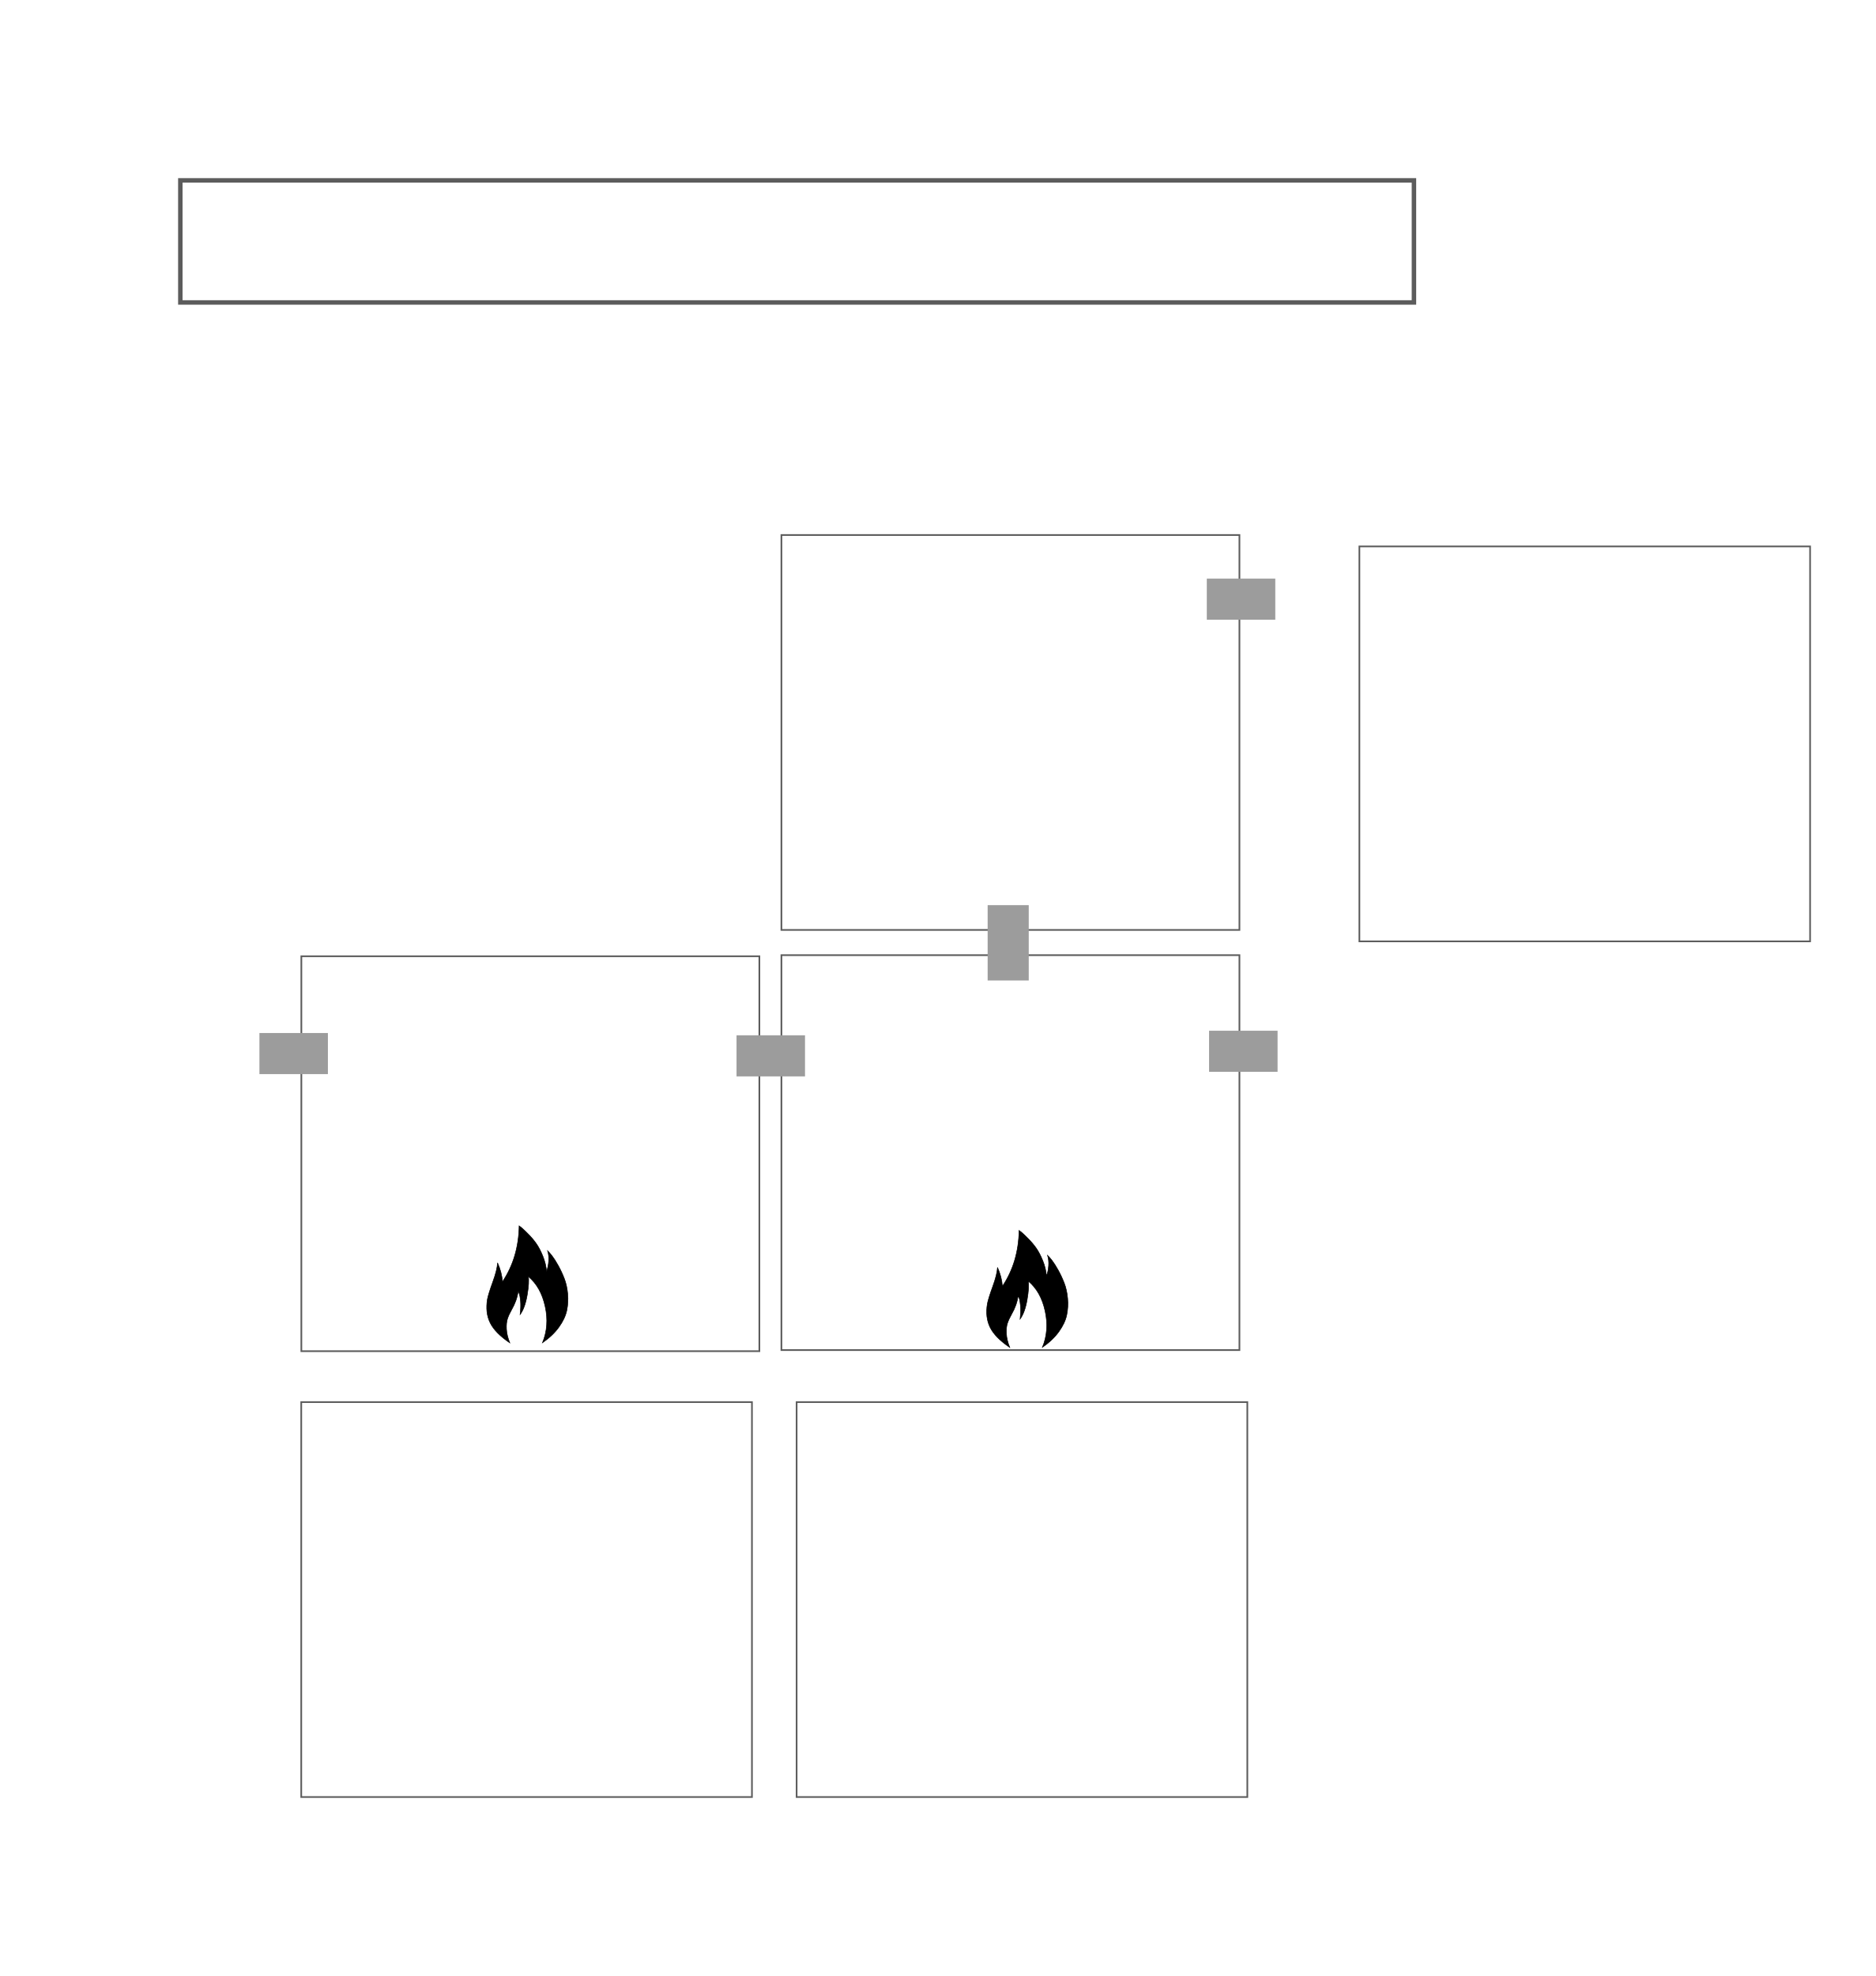
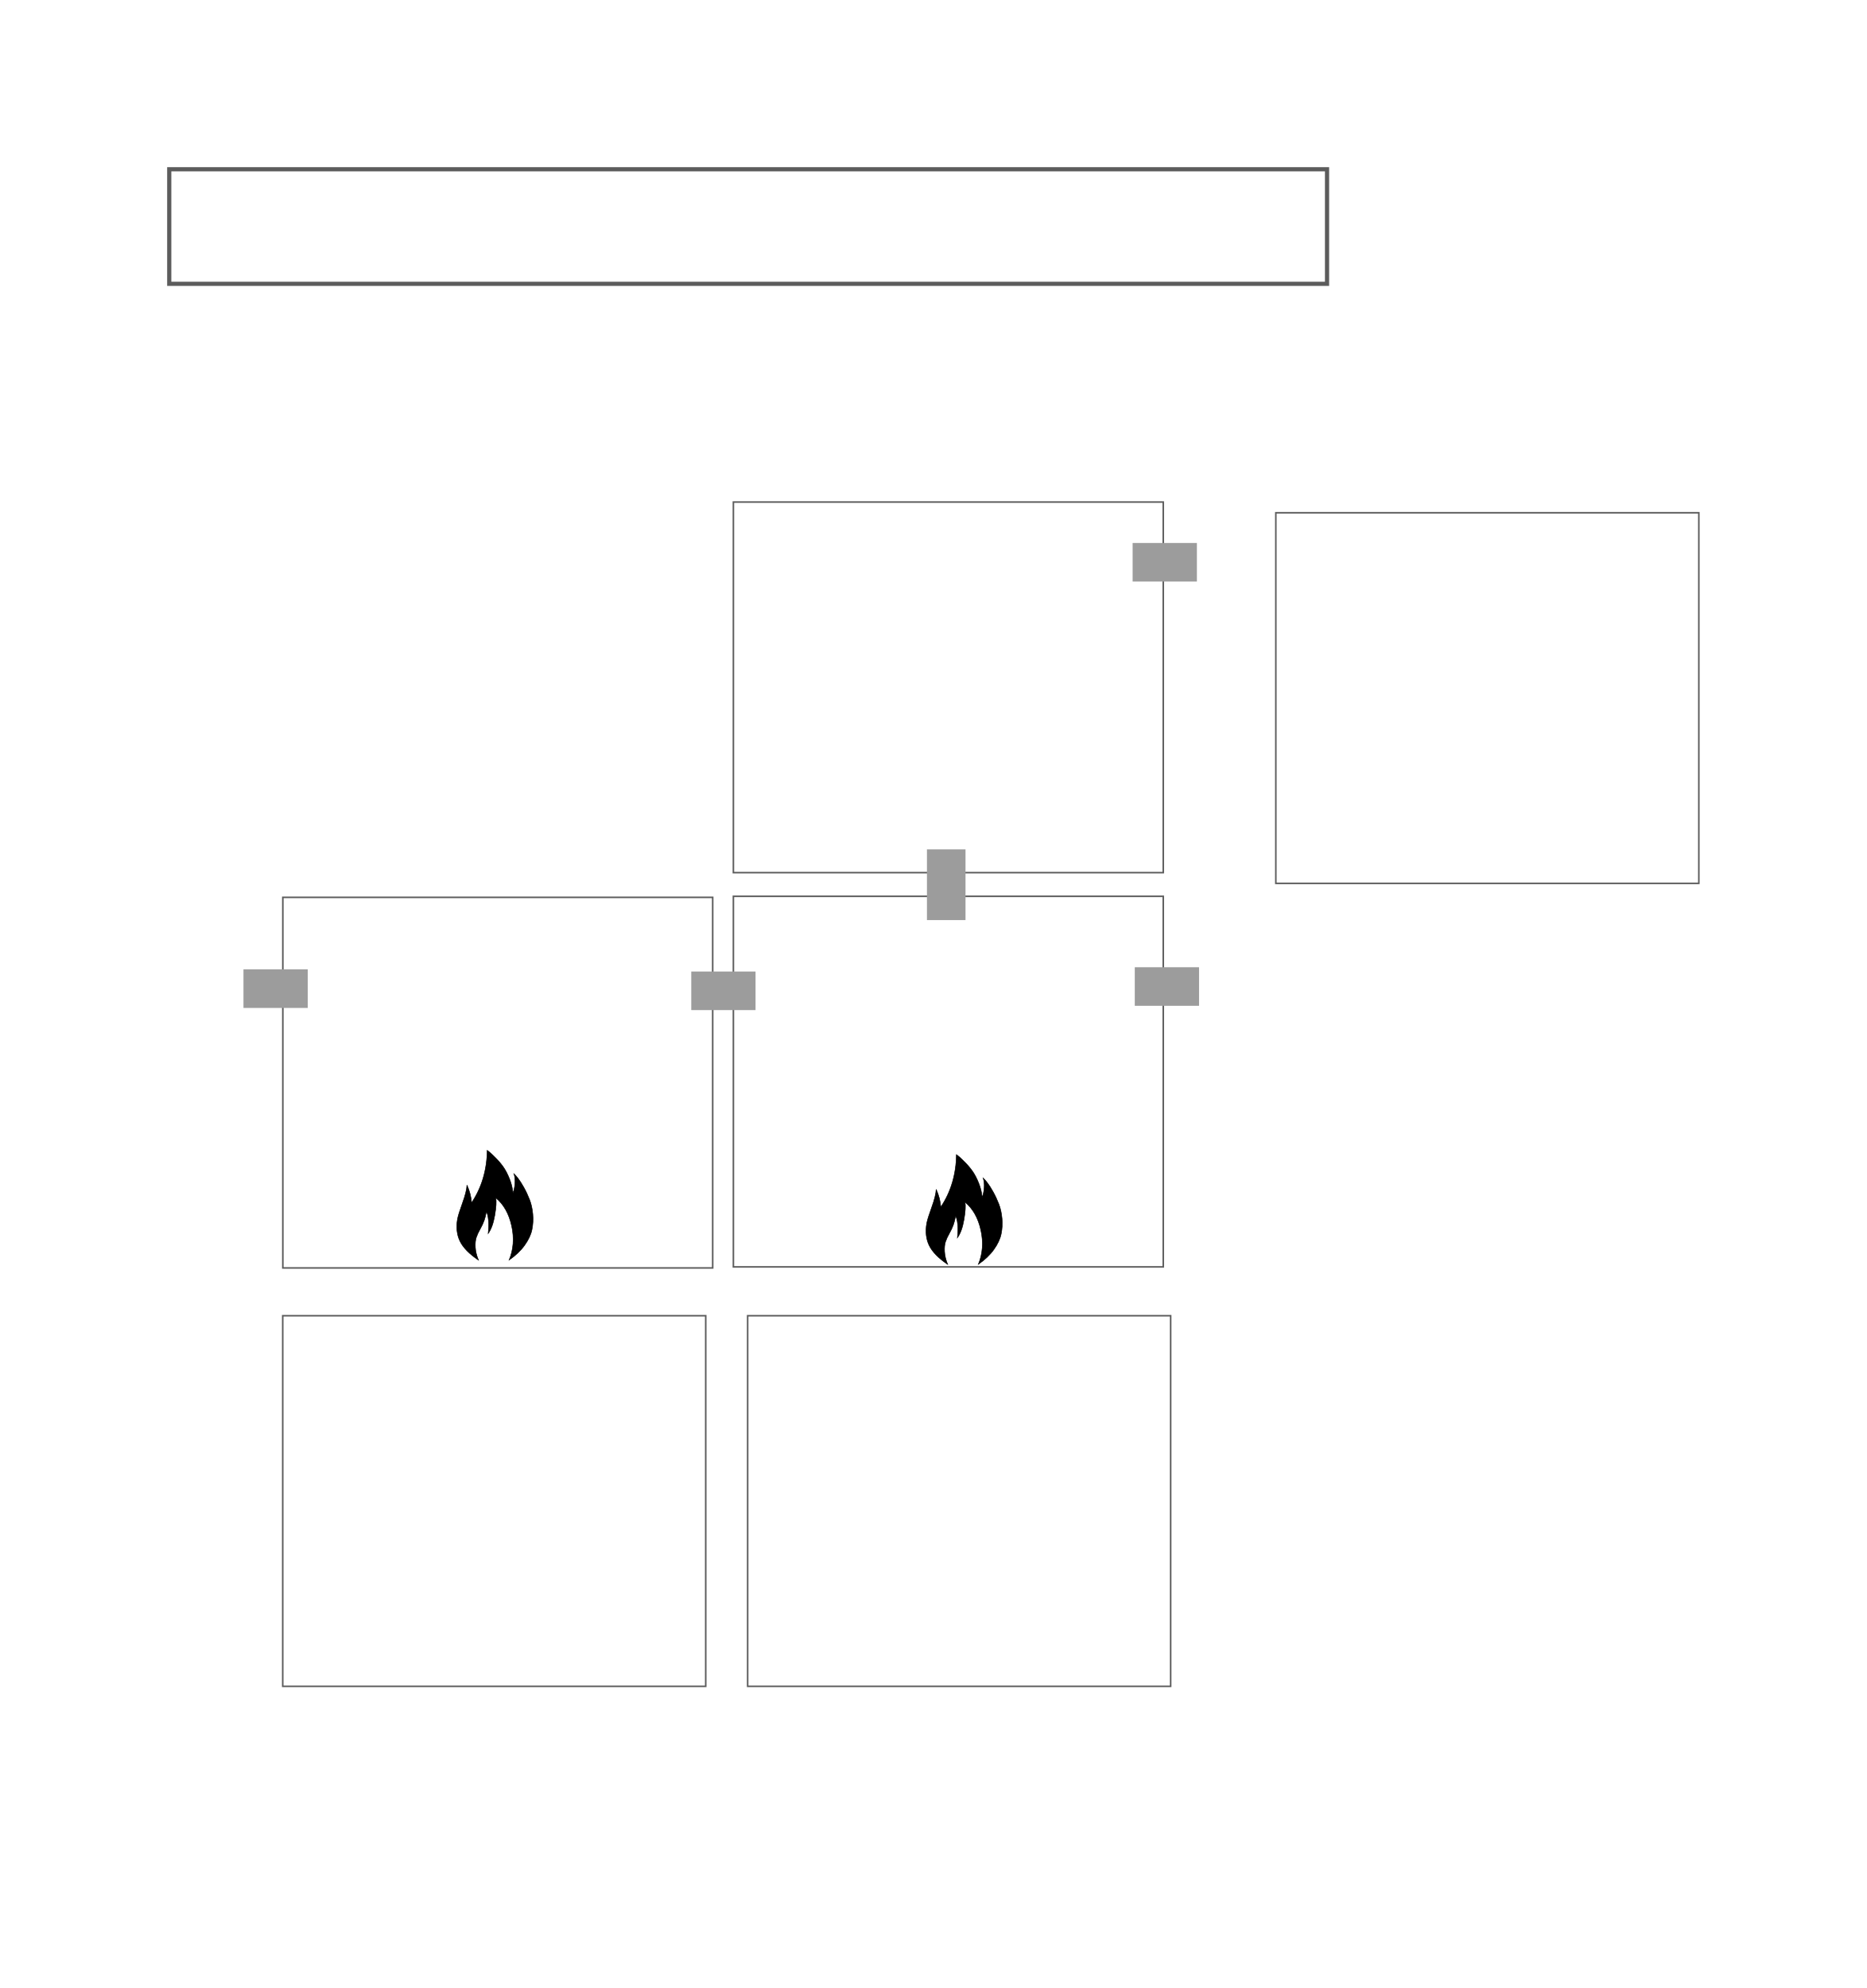
- <svg xmlns="http://www.w3.org/2000/svg" xmlns:ns1="http://www.openswatchbook.org/uri/2009/osb" width="526.589mm" height="554.621mm" viewBox="0 0 1865.866 1965.193" id="svg2" version="1.1">
+ <svg xmlns="http://www.w3.org/2000/svg" xmlns:ns1="http://www.openswatchbook.org/uri/2009/osb" width="558.399mm" height="594.621mm" viewBox="0 0 1978.58 2106.925" id="svg2" version="1.1">
  <defs id="defs4">
    <linearGradient id="linearGradient5679" ns1:paint="solid">
      <stop style="stop-color:#ef5555;stop-opacity:1;" offset="0" id="stop5681" />
    </linearGradient>
    <linearGradient id="linearGradient5609" ns1:paint="gradient">
      <stop style="stop-color:#ffffff;stop-opacity:1;" offset="0" id="stop5653" />
      <stop style="stop-color:#f54444;stop-opacity:0;" offset="1" id="stop5655" />
    </linearGradient>
    <linearGradient id="linearGradient5629" ns1:paint="solid">
      <stop style="stop-color:#f54444;stop-opacity:1;" offset="0" id="stop5631" />
    </linearGradient>
    <linearGradient id="linearGradient5621" ns1:paint="solid">
      <stop style="stop-color:#f54444;stop-opacity:1;" offset="0" id="stop5623" />
    </linearGradient>
    <linearGradient id="linearGradient5657">
      <stop id="stop5613" offset="0" style="stop-color:#ffffff;stop-opacity:1;" />
      <stop id="stop5615" offset="1" style="stop-color:#f54444;stop-opacity:0;" />
    </linearGradient>
    <linearGradient ns1:paint="gradient" id="linearGradient5593">
      <stop id="stop5605" offset="0" style="stop-color:#ffffff;stop-opacity:1;" />
      <stop id="stop5607" offset="1" style="stop-color:#f54444;stop-opacity:0;" />
    </linearGradient>
    <linearGradient id="linearGradient5617" ns1:paint="gradient">
      <stop style="stop-color:#ffffff;stop-opacity:1;" offset="0" id="stop5595" />
      <stop style="stop-color:#f54444;stop-opacity:0;" offset="1" id="stop5597" />
    </linearGradient>
  </defs>
  <g id="layer1" transform="translate(790.6603,337.1654)">
    <rect style="opacity:0.64;fill:none;fill-opacity:1;stroke:#000000;stroke-width:1.673;stroke-miterlimit:4;stroke-dasharray:none;stroke-dashoffset:0;stroke-opacity:1" id="node-2" width="455.612" height="392.755" x="-13.347" y="612.767" />
    <rect y="206.276" x="561.585" height="392.769" width="448.34" id="node-3-report" style="opacity:0.64;fill:none;fill-opacity:1;stroke:#000000;stroke-width:1.66;stroke-miterlimit:4;stroke-dasharray:none;stroke-dashoffset:0;stroke-opacity:1" />
    <rect y="613.865" x="-490.892" height="392.755" width="455.612" id="node-1" style="opacity:0.64;fill:none;fill-opacity:1;stroke:#000000;stroke-width:1.673;stroke-miterlimit:4;stroke-dasharray:none;stroke-dashoffset:0;stroke-opacity:1" />
    <rect style="opacity:0.64;fill:none;fill-opacity:1;stroke:#000000;stroke-width:1.66;stroke-miterlimit:4;stroke-dasharray:none;stroke-dashoffset:0;stroke-opacity:1" id="node-1-report" width="448.34" height="392.769" x="-491.001" y="1057.264" />
    <rect style="opacity:0.64;fill:none;fill-opacity:1;stroke:#000000;stroke-width:4.438;stroke-miterlimit:4;stroke-dasharray:none;stroke-dashoffset:0;stroke-opacity:1" id="color-scale" width="1227.134" height="121.42" x="-611.276" y="-157.781" />
    <rect y="194.928" x="-13.347" height="392.755" width="455.612" id="node-3" style="opacity:0.64;fill:none;fill-opacity:1;stroke:#000000;stroke-width:1.673;stroke-miterlimit:4;stroke-dasharray:none;stroke-dashoffset:0;stroke-opacity:1" />
    <rect y="1057.264" x="1.777" height="392.769" width="448.34" id="node-2-report" style="opacity:0.64;fill:none;fill-opacity:1;stroke:#000000;stroke-width:1.66;stroke-miterlimit:4;stroke-dasharray:none;stroke-dashoffset:0;stroke-opacity:1" />
    <rect style="opacity:1;fill:#9c9c9c;fill-opacity:1;stroke:none;stroke-width:2;stroke-miterlimit:4;stroke-dasharray:none;stroke-dashoffset:0;stroke-opacity:1" id="rect4143" width="68.126" height="40.876" x="-57.994" y="692.469" />
    <rect y="238.296" x="409.804" height="40.876" width="68.126" id="rect4145" style="opacity:1;fill:#9c9c9c;fill-opacity:1;stroke:none;stroke-width:2;stroke-miterlimit:4;stroke-dasharray:none;stroke-dashoffset:0;stroke-opacity:1" />
    <rect style="opacity:1;fill:#9c9c9c;fill-opacity:1;stroke:none;stroke-width:2;stroke-miterlimit:4;stroke-dasharray:none;stroke-dashoffset:0;stroke-opacity:1" id="rect4147" width="68.126" height="40.876" x="-532.604" y="690.198" />
    <rect y="687.927" x="412.075" height="40.876" width="68.126" id="rect4149" style="opacity:1;fill:#9c9c9c;fill-opacity:1;stroke:none;stroke-width:2;stroke-miterlimit:4;stroke-dasharray:none;stroke-dashoffset:0;stroke-opacity:1" />
    <rect style="opacity:1;fill:#9c9c9c;fill-opacity:1;stroke:none;stroke-width:2;stroke-miterlimit:4;stroke-dasharray:none;stroke-dashoffset:0;stroke-opacity:1" id="rect4151" width="40.876" height="74.939" x="191.801" y="563.03" />
    <path id="fire-1" d="m -305.783,954.809 q 1.045,-5.328 5.349,-17.131 4.304,-11.803 4.713,-18.904 4.237,9.371 4.888,18.752 15.993,-23.878 16.568,-55.577 1.056,0.758 2.747,2.148 1.691,1.39 6.236,5.942 4.545,4.552 8.036,9.488 3.491,4.936 6.564,12.535 3.074,7.599 3.721,15.205 1.68,-4.569 2.091,-10.149 0.412,-5.58 -1.074,-10.394 1.691,1.517 4.44,5.06 2.75,3.543 6.137,9.62 3.387,6.077 6.037,12.916 2.65,6.84 3.404,15.332 0.754,8.493 -0.919,16.485 -1.674,7.992 -7.777,16.503 -6.104,8.511 -16.43,15.639 6.933,-16.754 2.677,-36.142 -4.256,-19.387 -16.724,-29.751 1.065,5.576 -1.127,18.387 -2.192,12.812 -7.033,19.417 0.829,-8.117 0.398,-13.187 -0.431,-5.07 -1.28,-7.604 l -1.059,-2.279 q -1.249,9.132 -6.508,18.275 -2.734,4.825 -4.098,8.886 -1.364,4.061 -1.036,10.399 0.328,6.339 3.296,13.684 -14.578,-9.851 -19.555,-19.981 -4.977,-10.13 -2.681,-23.576 z" style="fill:#000000;fill-opacity:1;stroke:#000000;stroke-width:0.541;stroke-opacity:1" />
    <path style="fill:#000000;fill-opacity:1;stroke:#000000;stroke-width:0.541;stroke-opacity:1" d="m 191.536,959.351 q 1.045,-5.328 5.349,-17.131 4.304,-11.803 4.713,-18.904 4.237,9.371 4.888,18.752 15.993,-23.878 16.568,-55.577 1.056,0.758 2.747,2.148 1.691,1.39 6.236,5.942 4.545,4.552 8.036,9.488 3.491,4.936 6.564,12.535 3.074,7.599 3.721,15.205 1.68,-4.569 2.091,-10.149 0.412,-5.58 -1.074,-10.394 1.691,1.517 4.44,5.06 2.75,3.543 6.137,9.62 3.387,6.077 6.037,12.916 2.65,6.84 3.404,15.332 0.754,8.493 -0.919,16.485 -1.674,7.992 -7.777,16.503 -6.104,8.511 -16.43,15.639 6.933,-16.754 2.677,-36.142 -4.256,-19.387 -16.724,-29.751 1.065,5.576 -1.127,18.387 -2.192,12.812 -7.033,19.417 0.829,-8.117 0.398,-13.187 -0.431,-5.07 -1.28,-7.604 l -1.059,-2.279 q -1.249,9.132 -6.508,18.275 -2.734,4.825 -4.098,8.886 -1.364,4.061 -1.036,10.399 0.328,6.339 3.296,13.684 -14.578,-9.851 -19.555,-19.981 -4.977,-10.13 -2.681,-23.576 z" id="fire-2" />
  </g>
</svg>
